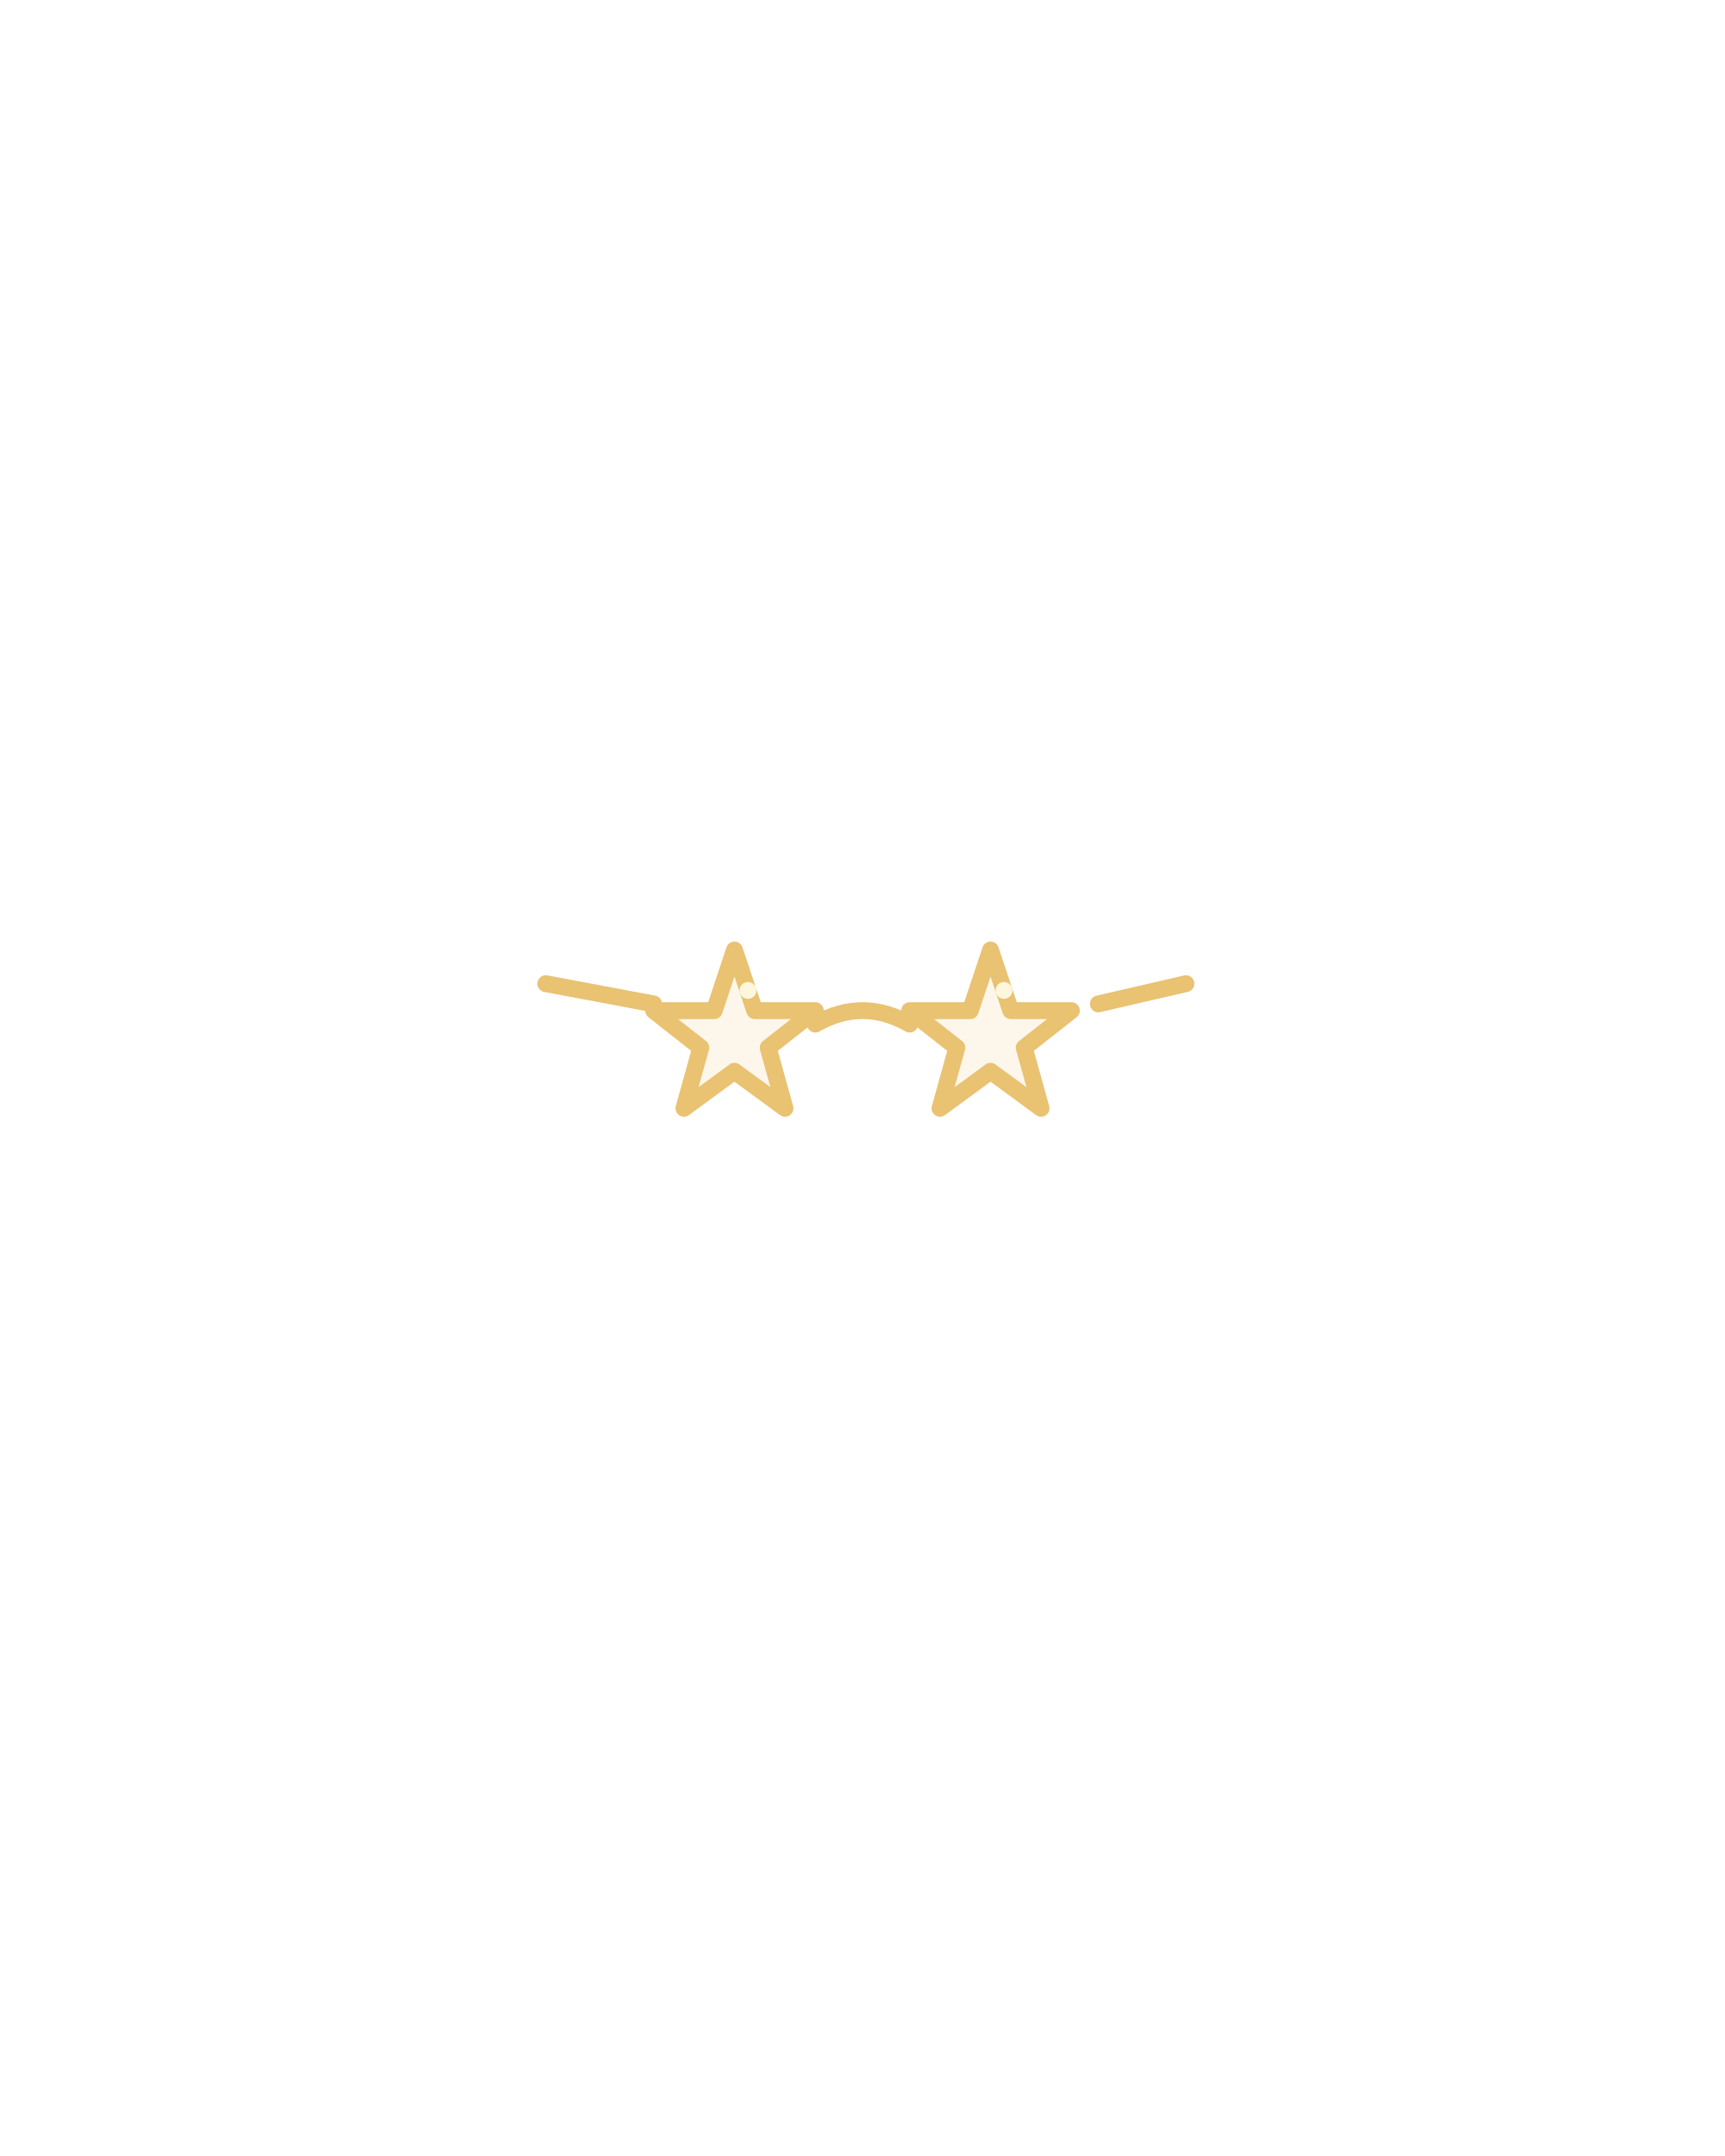
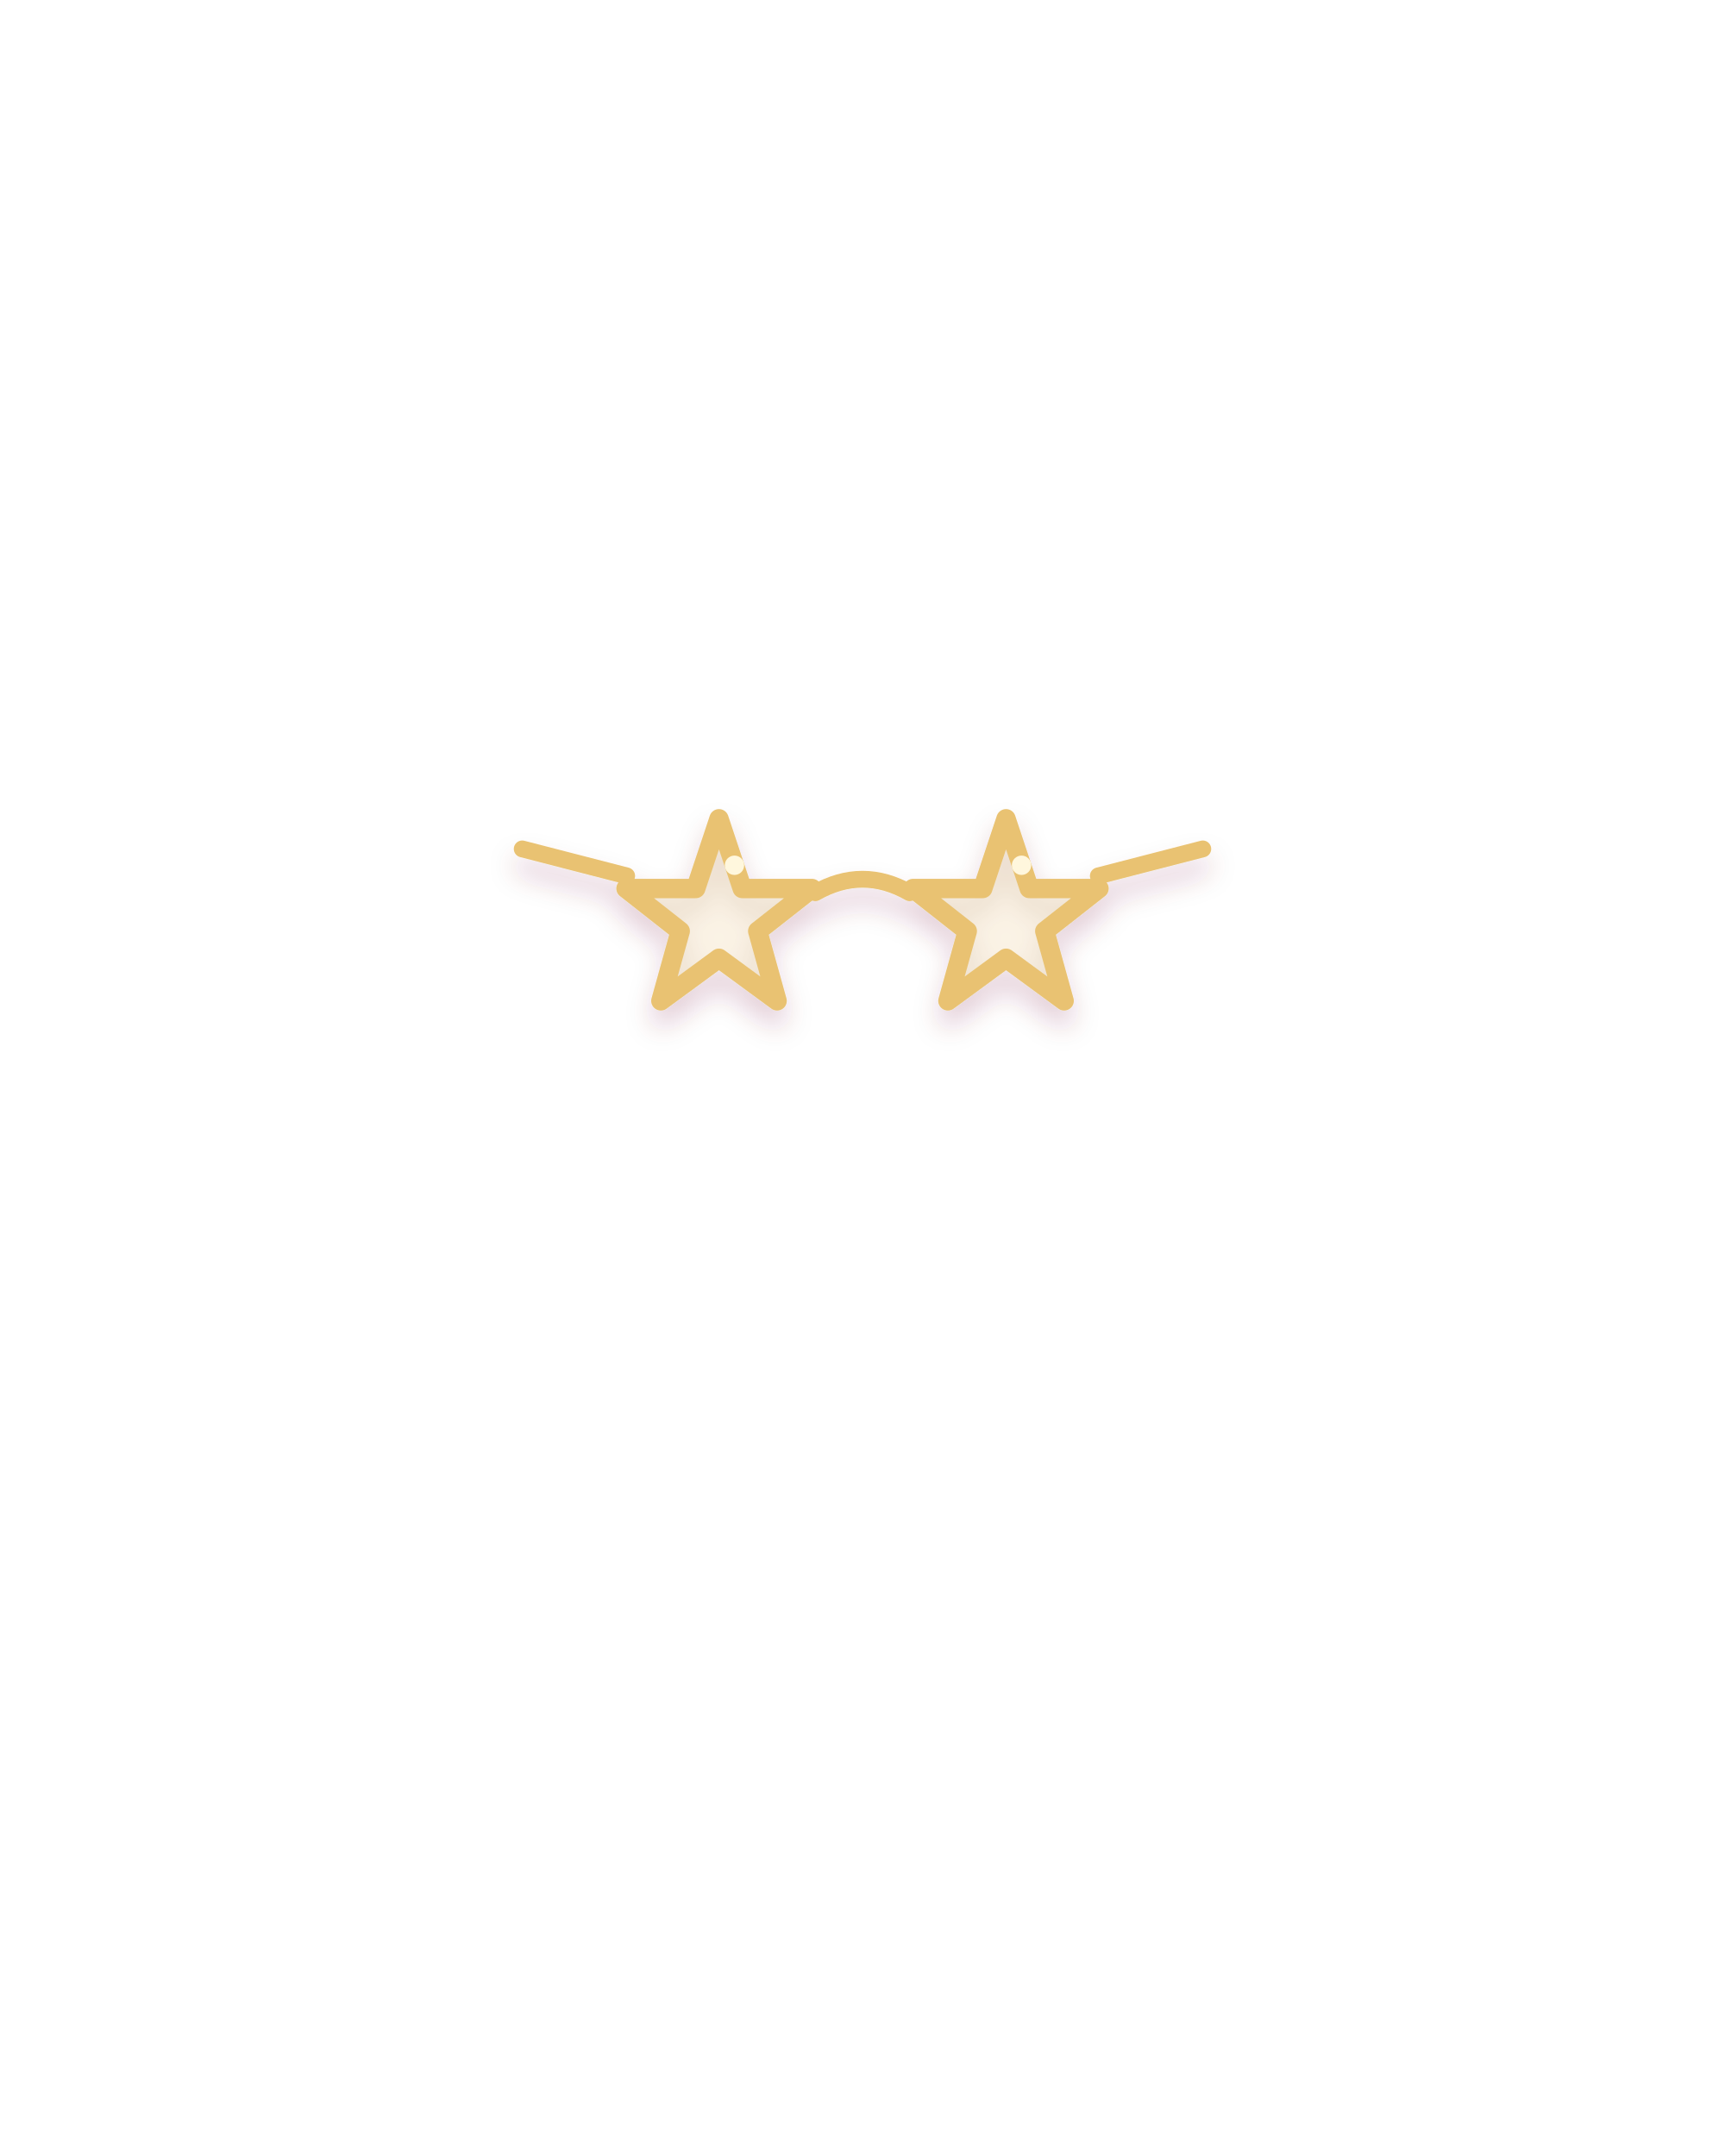
<svg xmlns="http://www.w3.org/2000/svg" viewBox="0 0 512 640" width="512" height="640">
-   <g fill="#f6cf7d26" stroke="#e9c272" stroke-width="5" stroke-linejoin="round">
-     <path d="M218 282 L224 300 L242 300 L228 311 L233 329 L218 318 L203 329 L208 311 L194 300 L212 300 Z" />
-     <path d="M294 282 L300 300 L318 300 L304 311 L309 329 L294 318 L279 329 L284 311 L270 300 L288 300 Z" />
-     <path d="M242 304 Q256 296 270 304" fill="none" stroke-linecap="round" />
-     <path d="M194 298 L162 292 M326 298 L352 292" fill="none" stroke-linecap="round" />
-     <circle cx="222" cy="294" r="2.5" fill="#fff7dd" stroke="none" />
-     <circle cx="298" cy="294" r="2.5" fill="#fff7dd" stroke="none" />
+   <defs>
+     <filter id="glossShadow" x="-.2" y="-.2" width="1.4" height="1.5">
+       <feDropShadow dx="0" dy="5" stdDeviation="4" flood-color="#71143d" flood-opacity=".2" />
+     </filter>
+   </defs>
+   <g filter="url(#glossShadow)" fill="none" stroke-linecap="round">
+     <g transform="translate(213.4 269.5) scale(1.15) translate(-218 -305)" fill="#f6cf7d26" stroke="#e9c272" stroke-width="5" stroke-linejoin="round">
+       <path d="M218 282 L224 300 L242 300 L228 311 L233 329 L218 318 L203 329 L208 311 L194 300 L212 300 Z" />
+       <circle cx="222" cy="294" r="2.5" fill="#fff7dd" stroke="none" />
+     </g>
+     <g transform="translate(298.6 269.5) scale(1.15) translate(-218 -305)" fill="#f6cf7d26" stroke="#e9c272" stroke-width="5" stroke-linejoin="round">
+       <path d="M218 282 L224 300 L242 300 L228 311 L233 329 L218 318 L203 329 L208 311 L194 300 L212 300 Z" />
+       <circle cx="222" cy="294" r="2.5" fill="#fff7dd" stroke="none" />
+     </g>
+     <path d="M242 265 Q256 257 270 265" stroke="#e9c272" stroke-width="5" />
+     <path d="M186 260 L155 252 M326 260 L357 252" stroke="#e9c272" stroke-width="5" />
  </g>
</svg>
